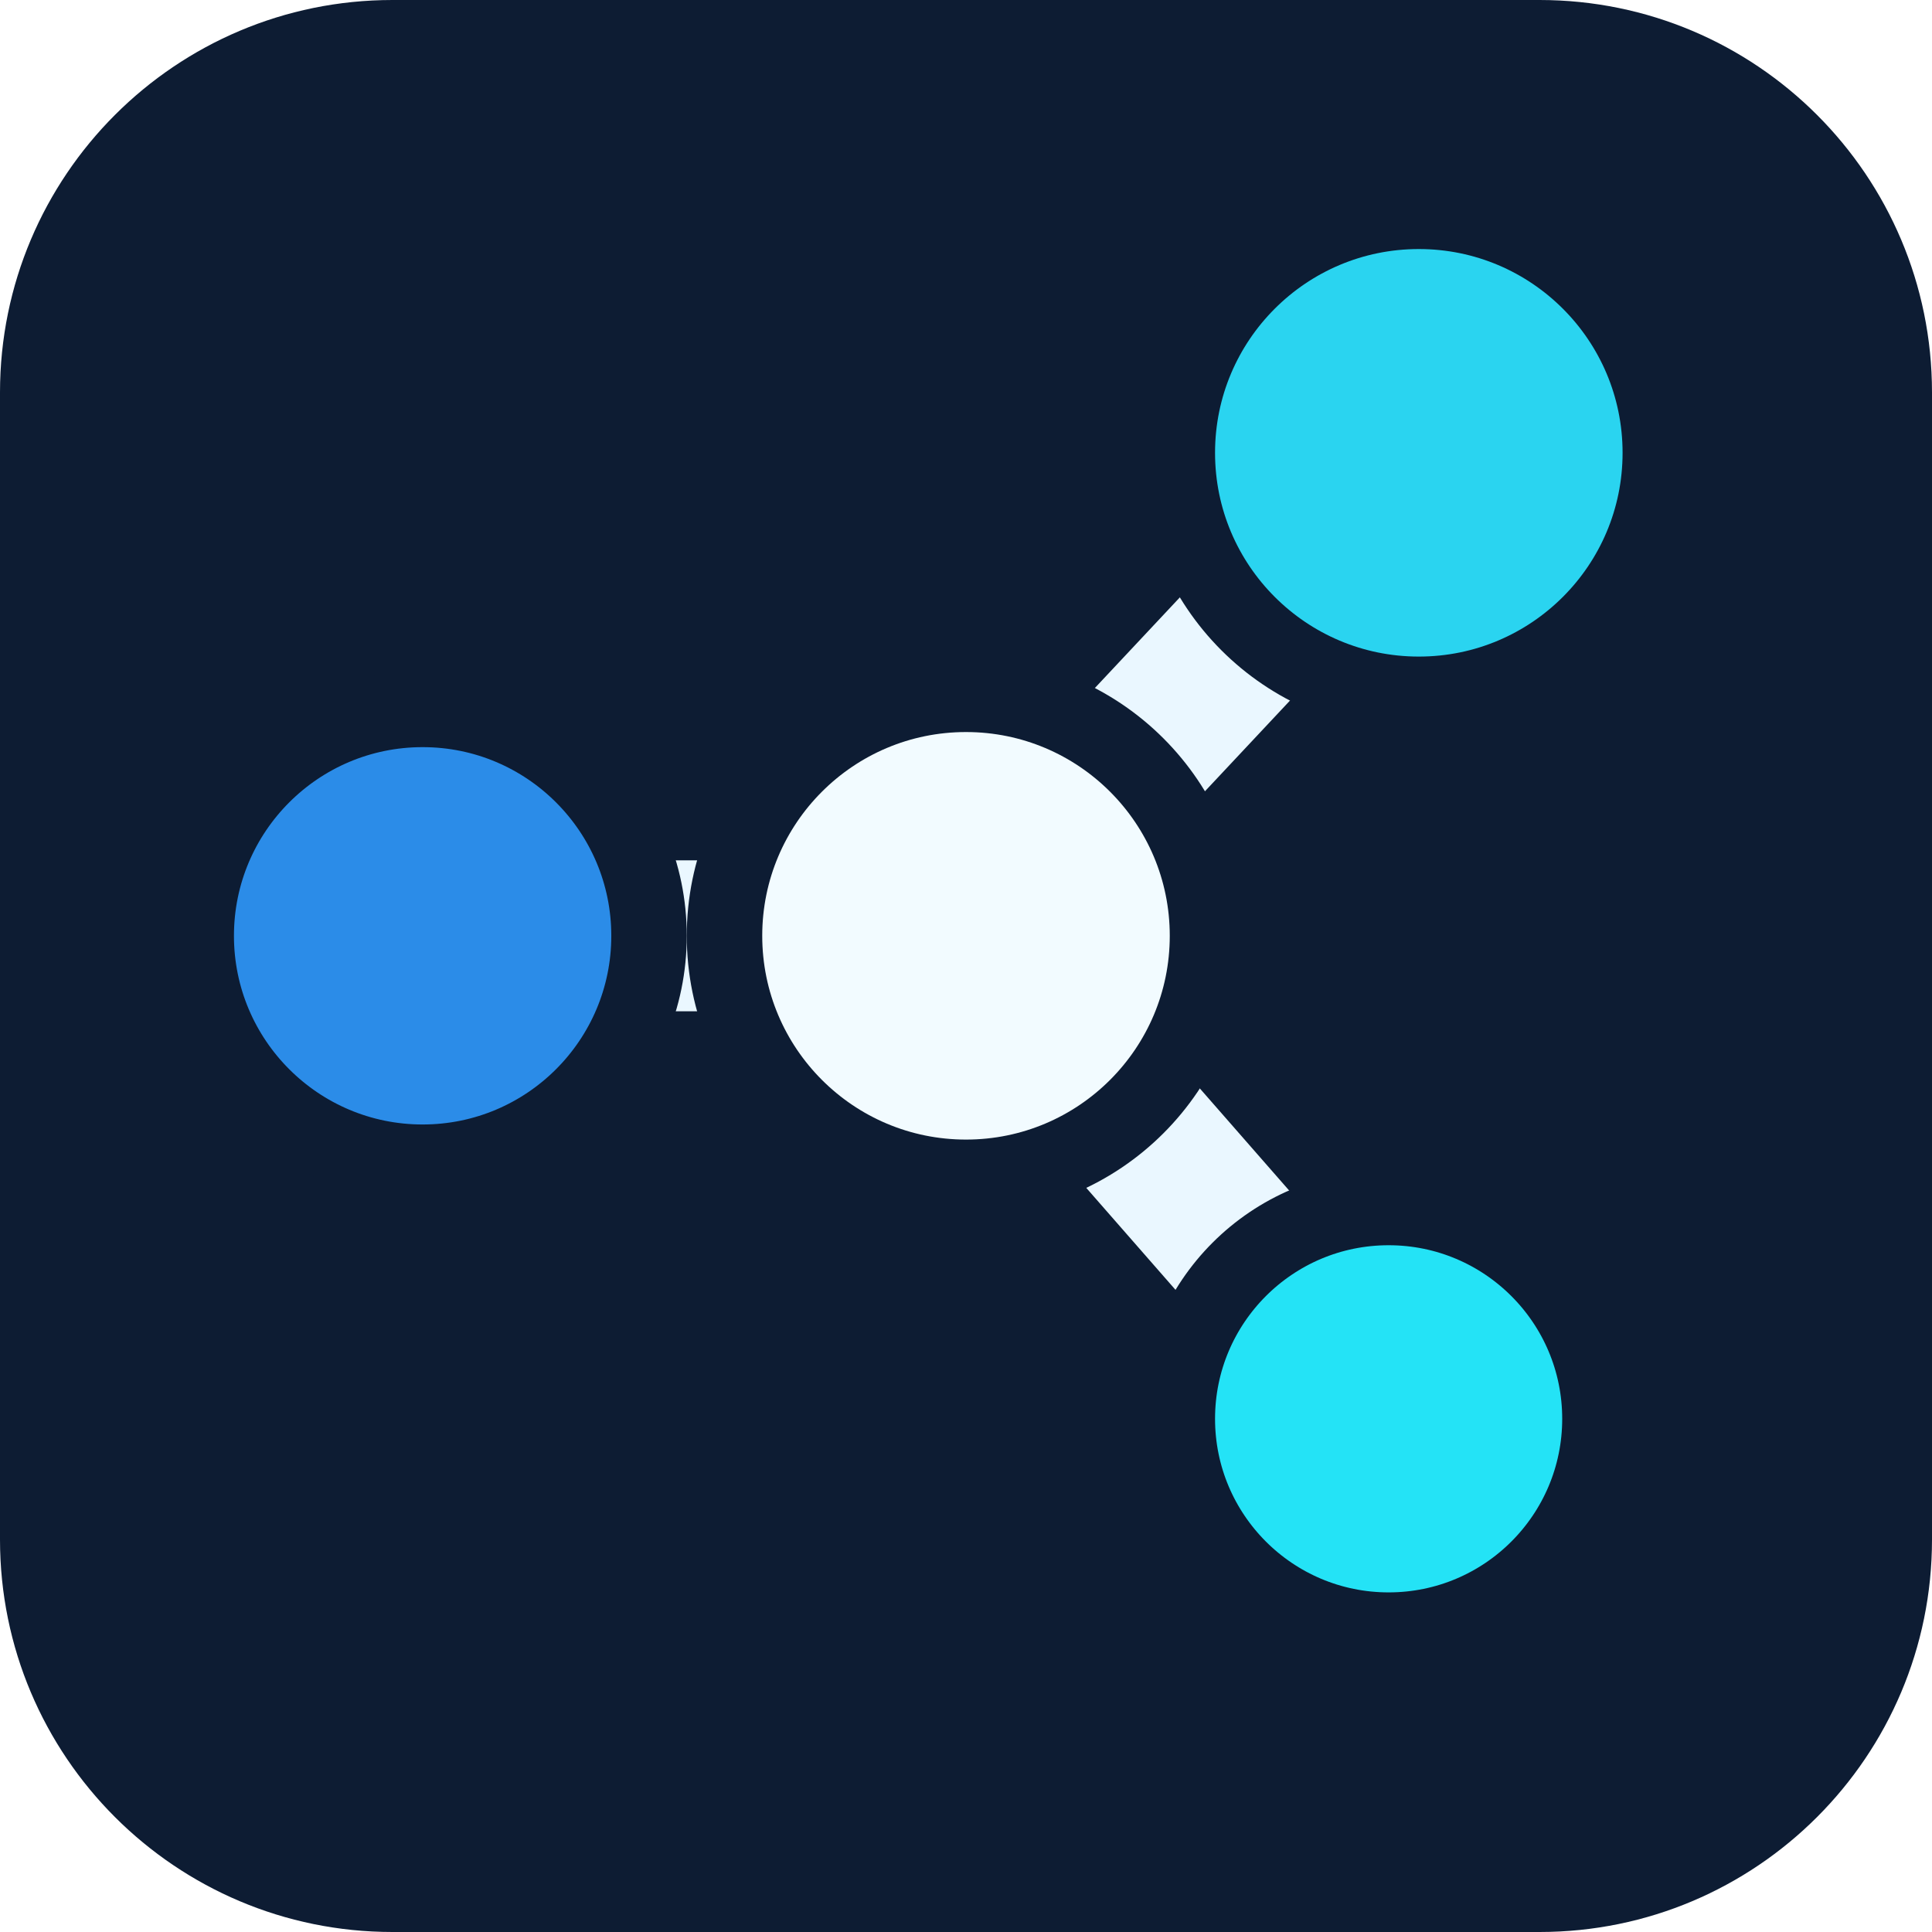
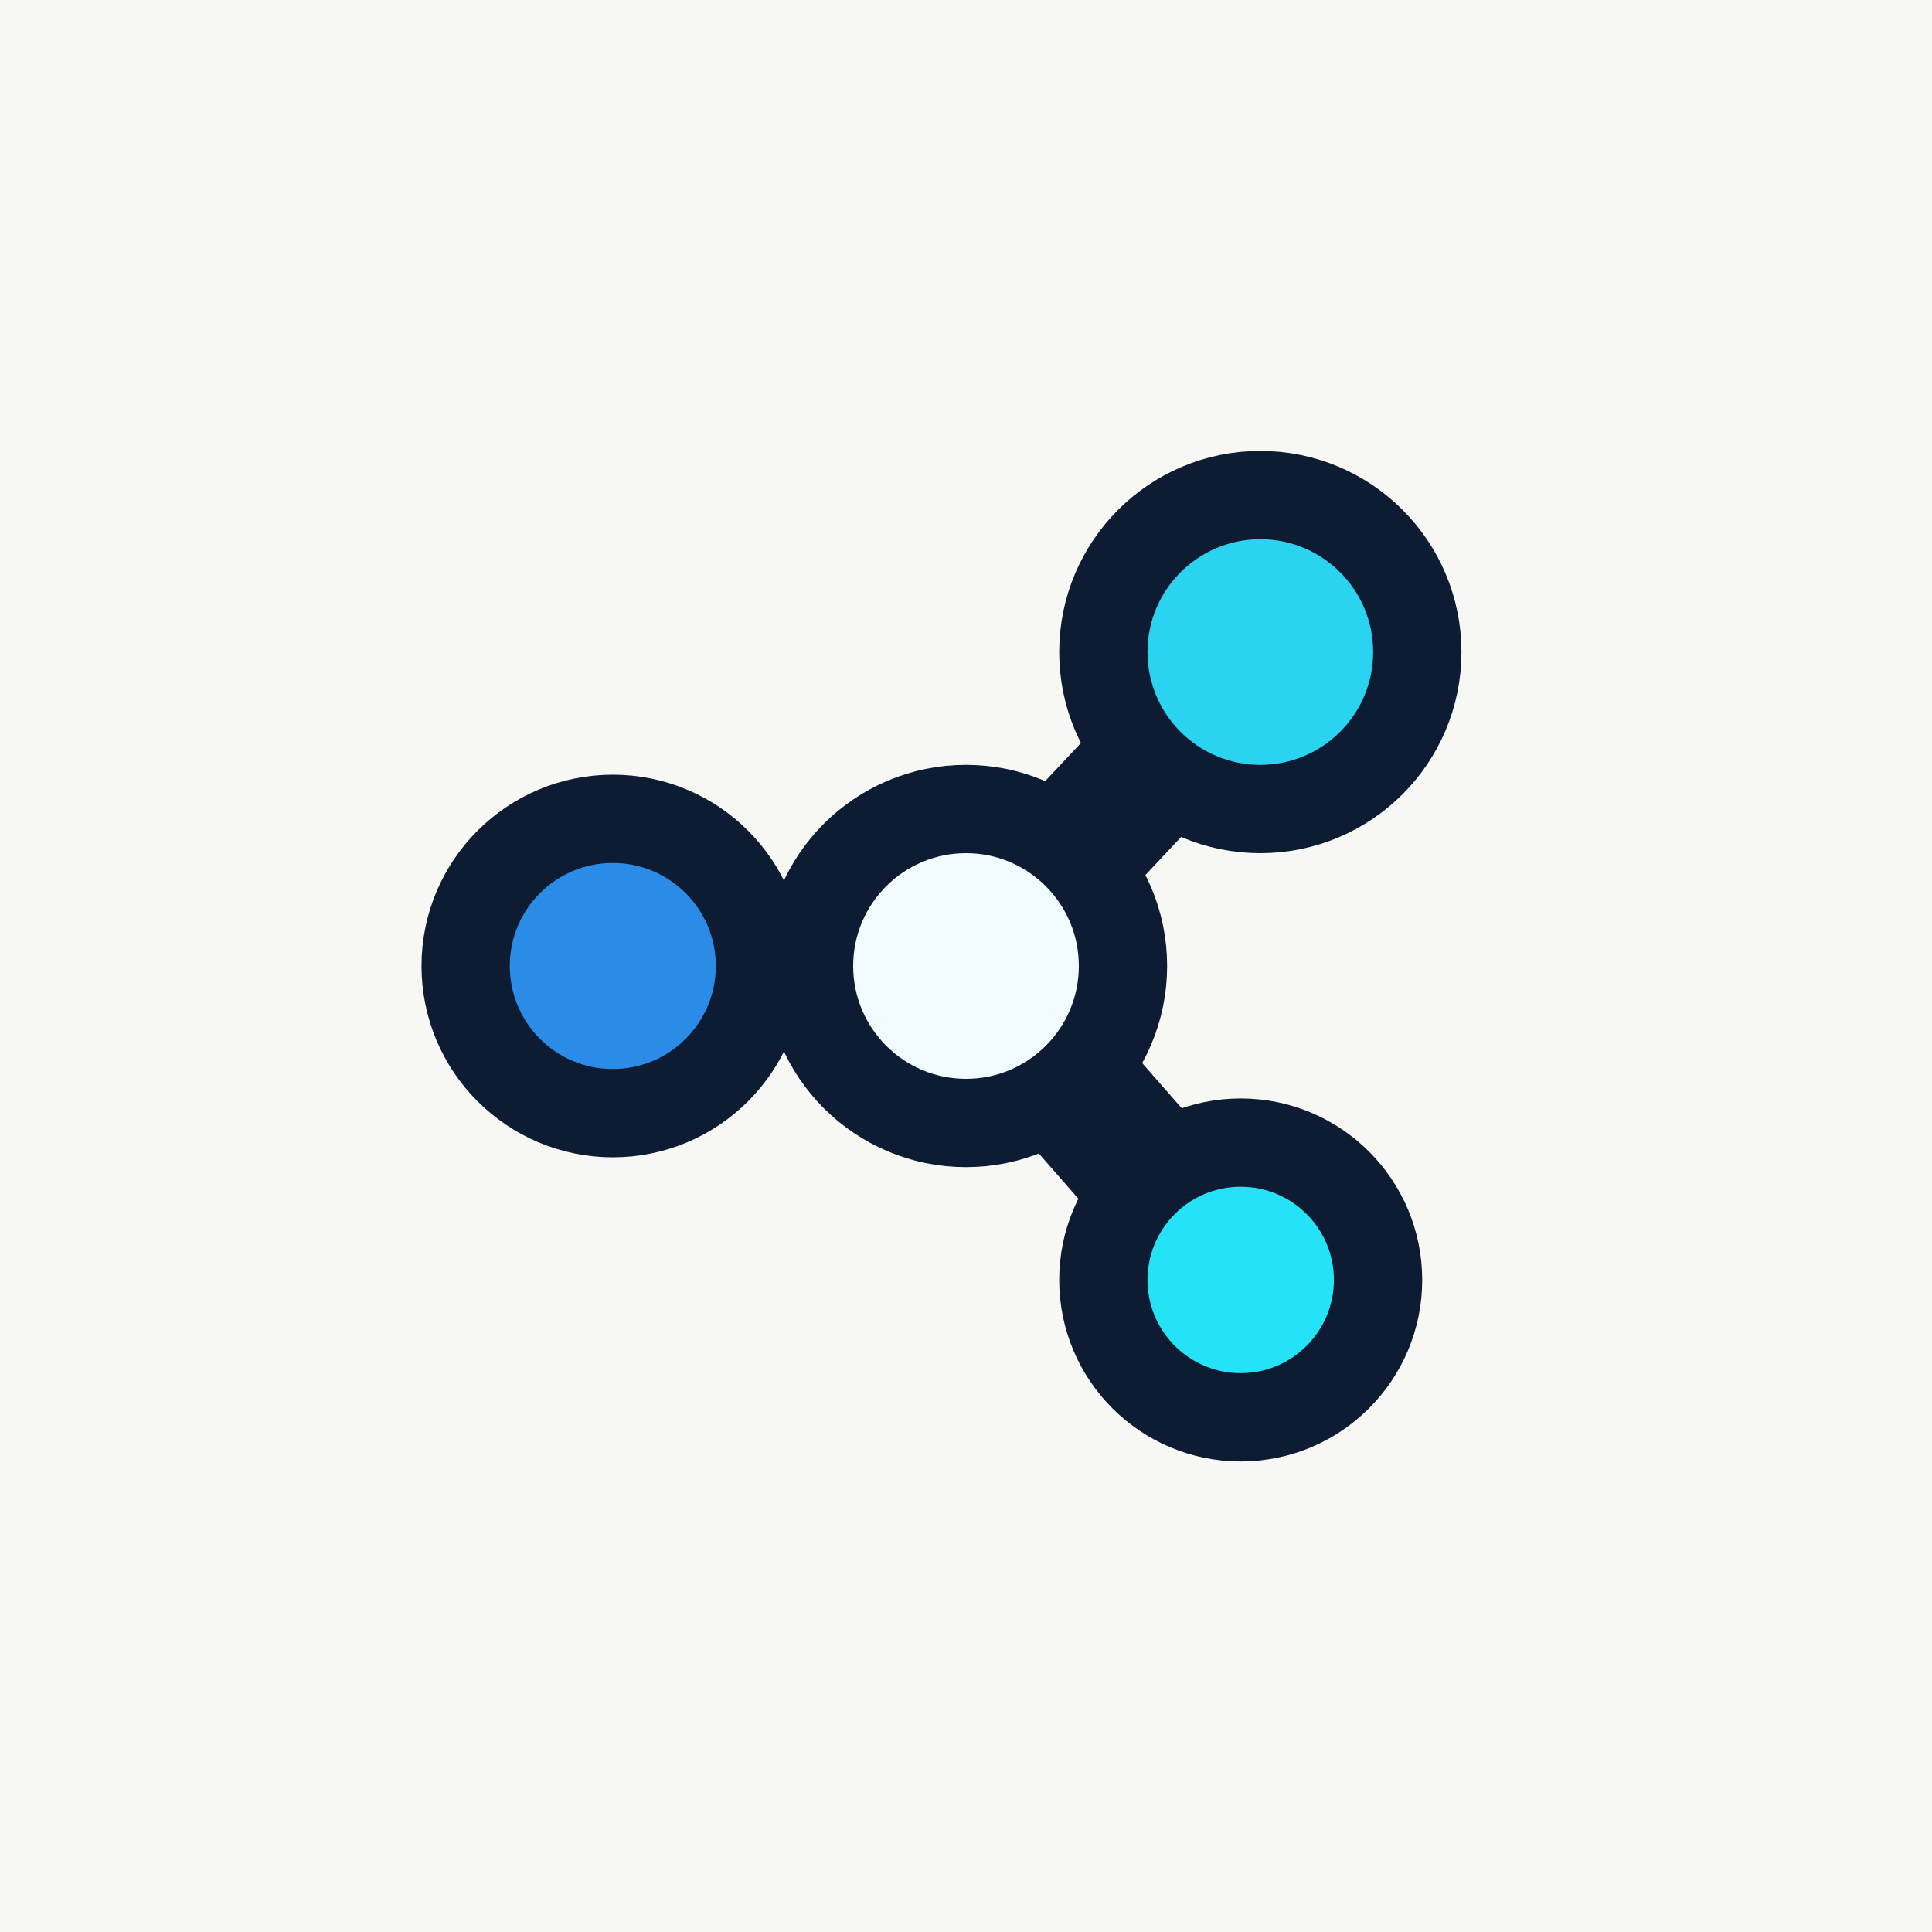
- <svg xmlns="http://www.w3.org/2000/svg" viewBox="0 0 64 64">
-   <rect width="64" height="64" rx="13" fill="#0d1c33" />
-   <g stroke="#eaf7ff" stroke-width="5" stroke-linecap="round">
-     <path d="M32 31 14 31" />
-     <path d="M32 31 47 15" />
-     <path d="M32 31 46 47" />
-   </g>
-   <g stroke="#0d1c33" stroke-width="2.5">
-     <circle cx="14" cy="31" r="7.5" fill="#2b8ce8" />
-     <circle cx="47" cy="15" r="8" fill="#2ad4f0" />
-     <circle cx="46" cy="47" r="7" fill="#24e3f6" />
-     <circle cx="32" cy="31" r="8" fill="#f2fbff" />
+ <svg xmlns="http://www.w3.org/2000/svg" viewBox="0 0 512 512">
+   <rect width="512" height="512" fill="#f7f7f4" />
+   <g transform="translate(256 256) scale(5.2) translate(-32 -31)">
+     <g stroke="#0d1c33" stroke-width="7" stroke-linecap="round">
+       <path d="M32 31 14 31" />
+       <path d="M32 31 47 15" />
+       <path d="M32 31 46 47" />
+     </g>
+     <g stroke="#0d1c33" stroke-width="4.5" stroke-linejoin="round">
+       <circle cx="14" cy="31" r="7.5" fill="#2b8ce8" />
+       <circle cx="47" cy="15" r="8" fill="#2ad4f0" />
+       <circle cx="46" cy="47" r="7" fill="#24e3f6" />
+       <circle cx="32" cy="31" r="8" fill="#f2fbff" />
+     </g>
  </g>
</svg>
